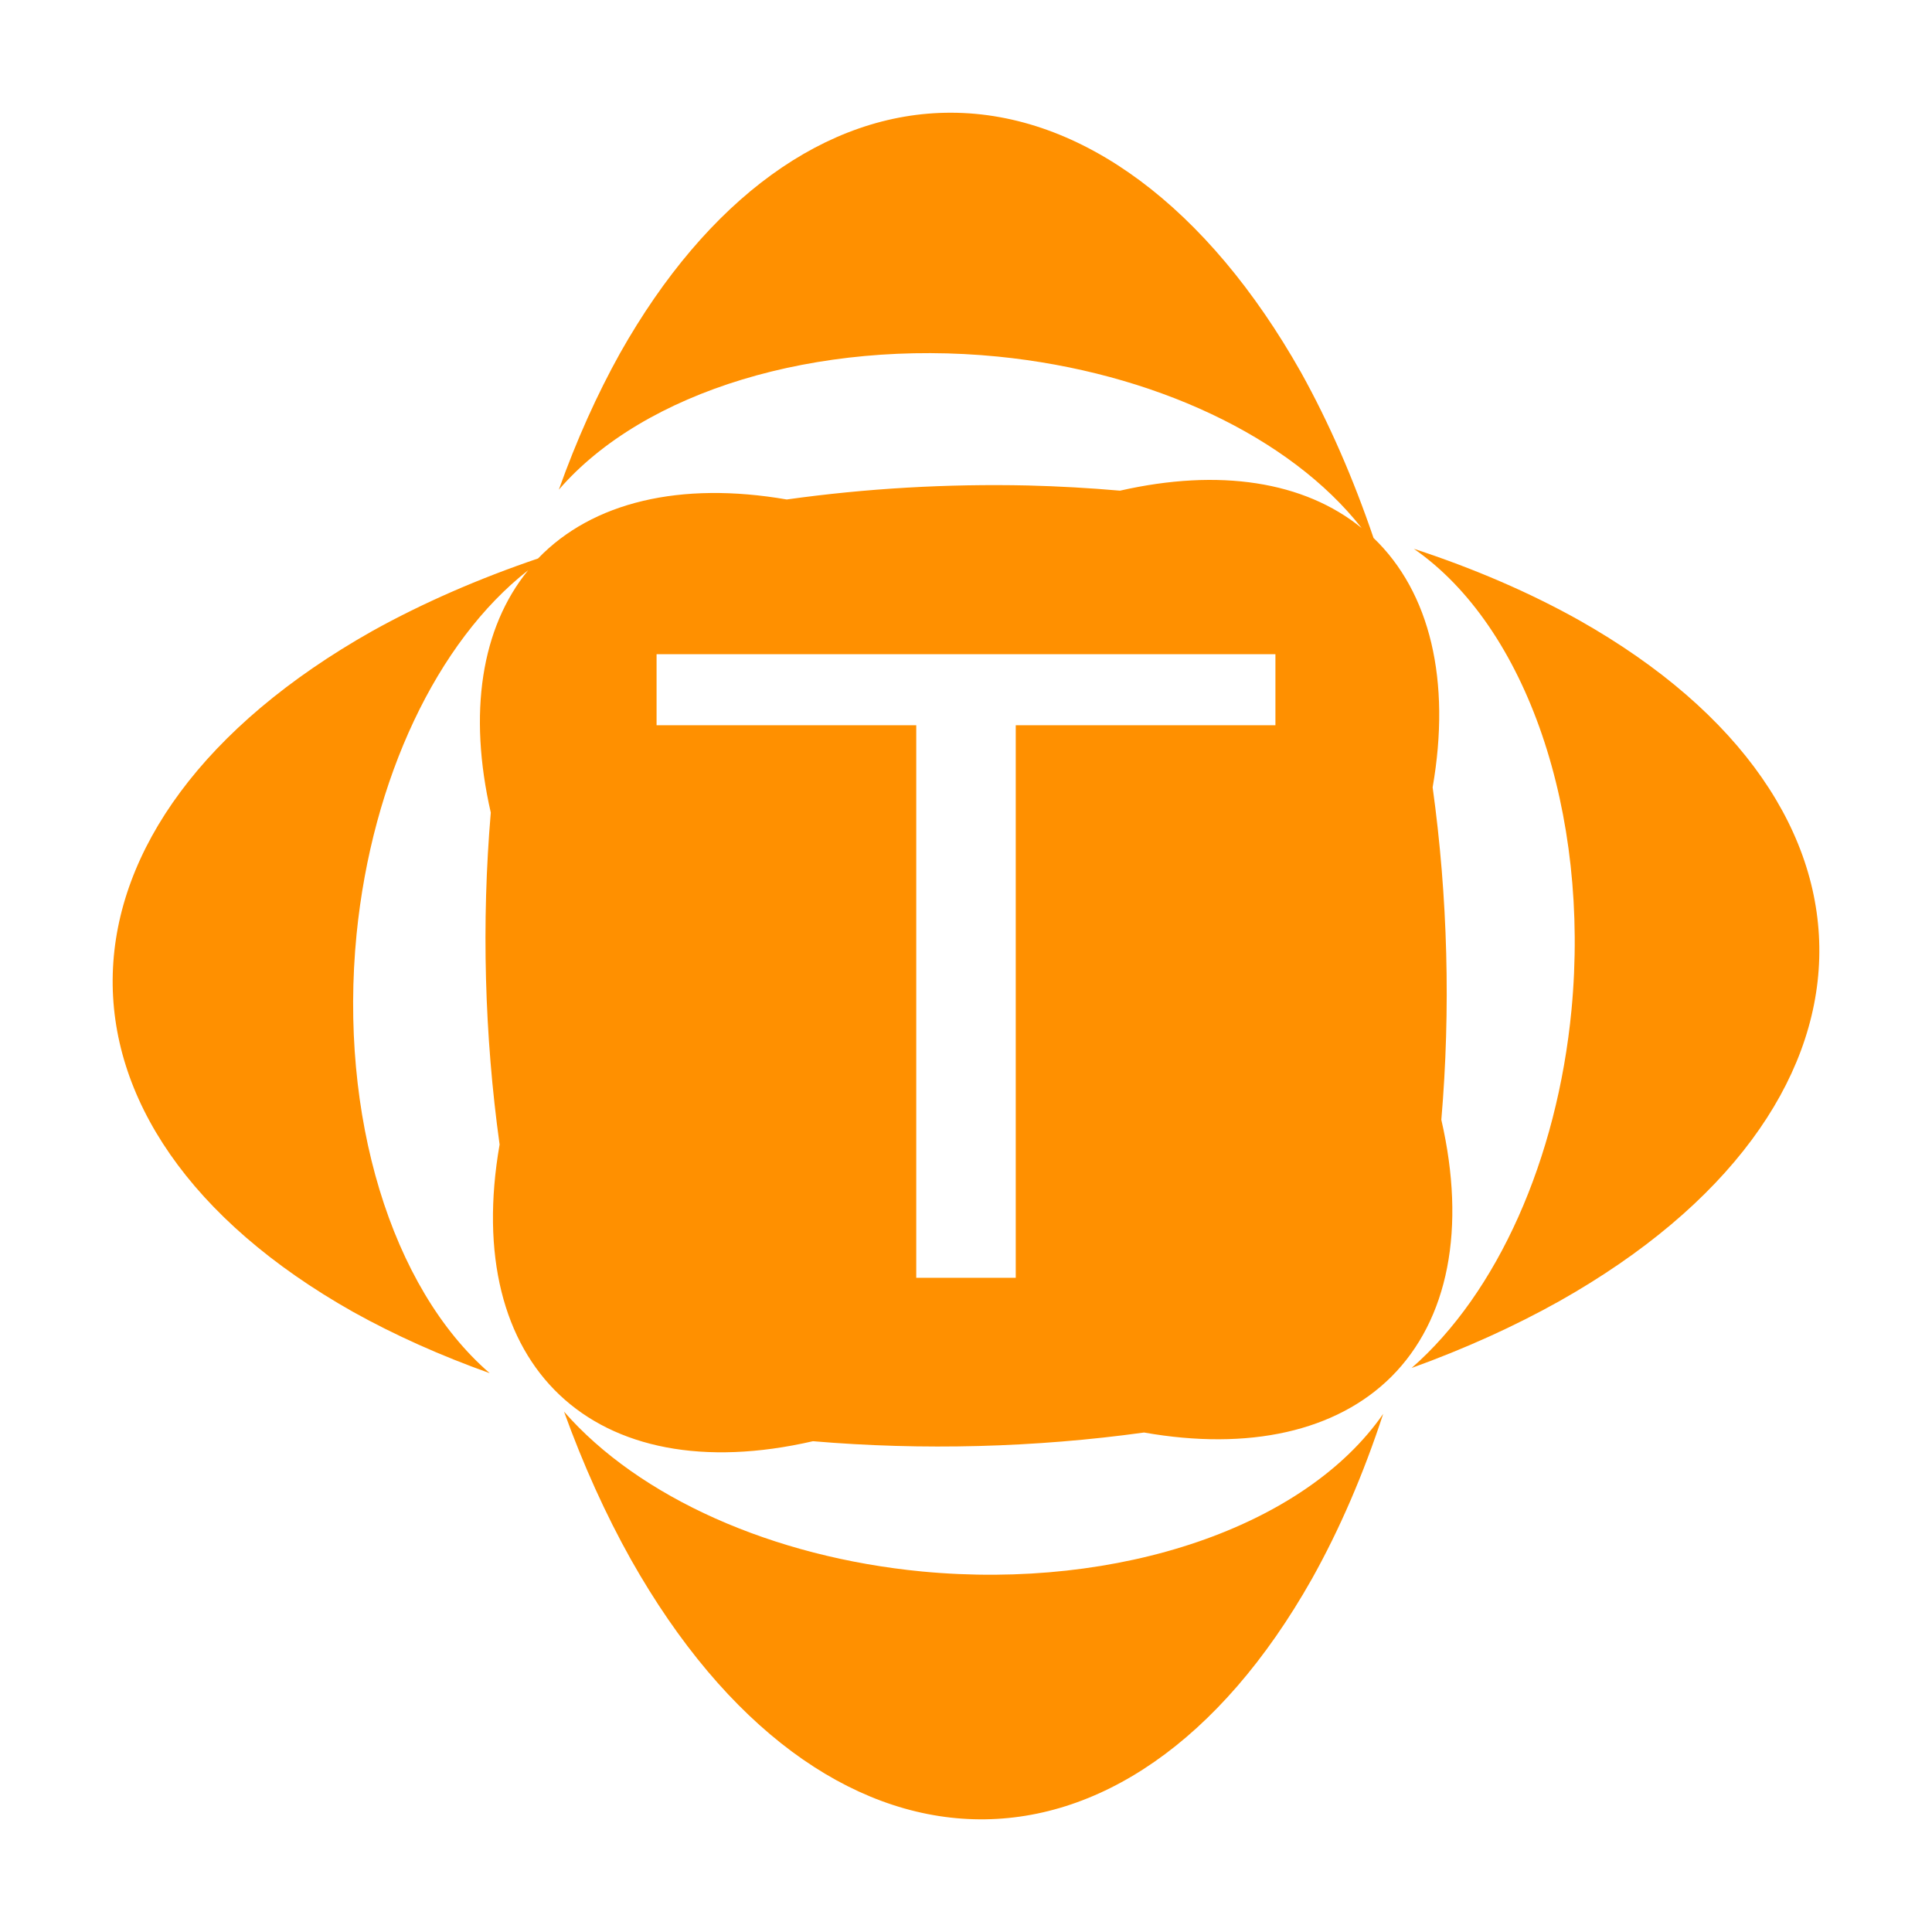
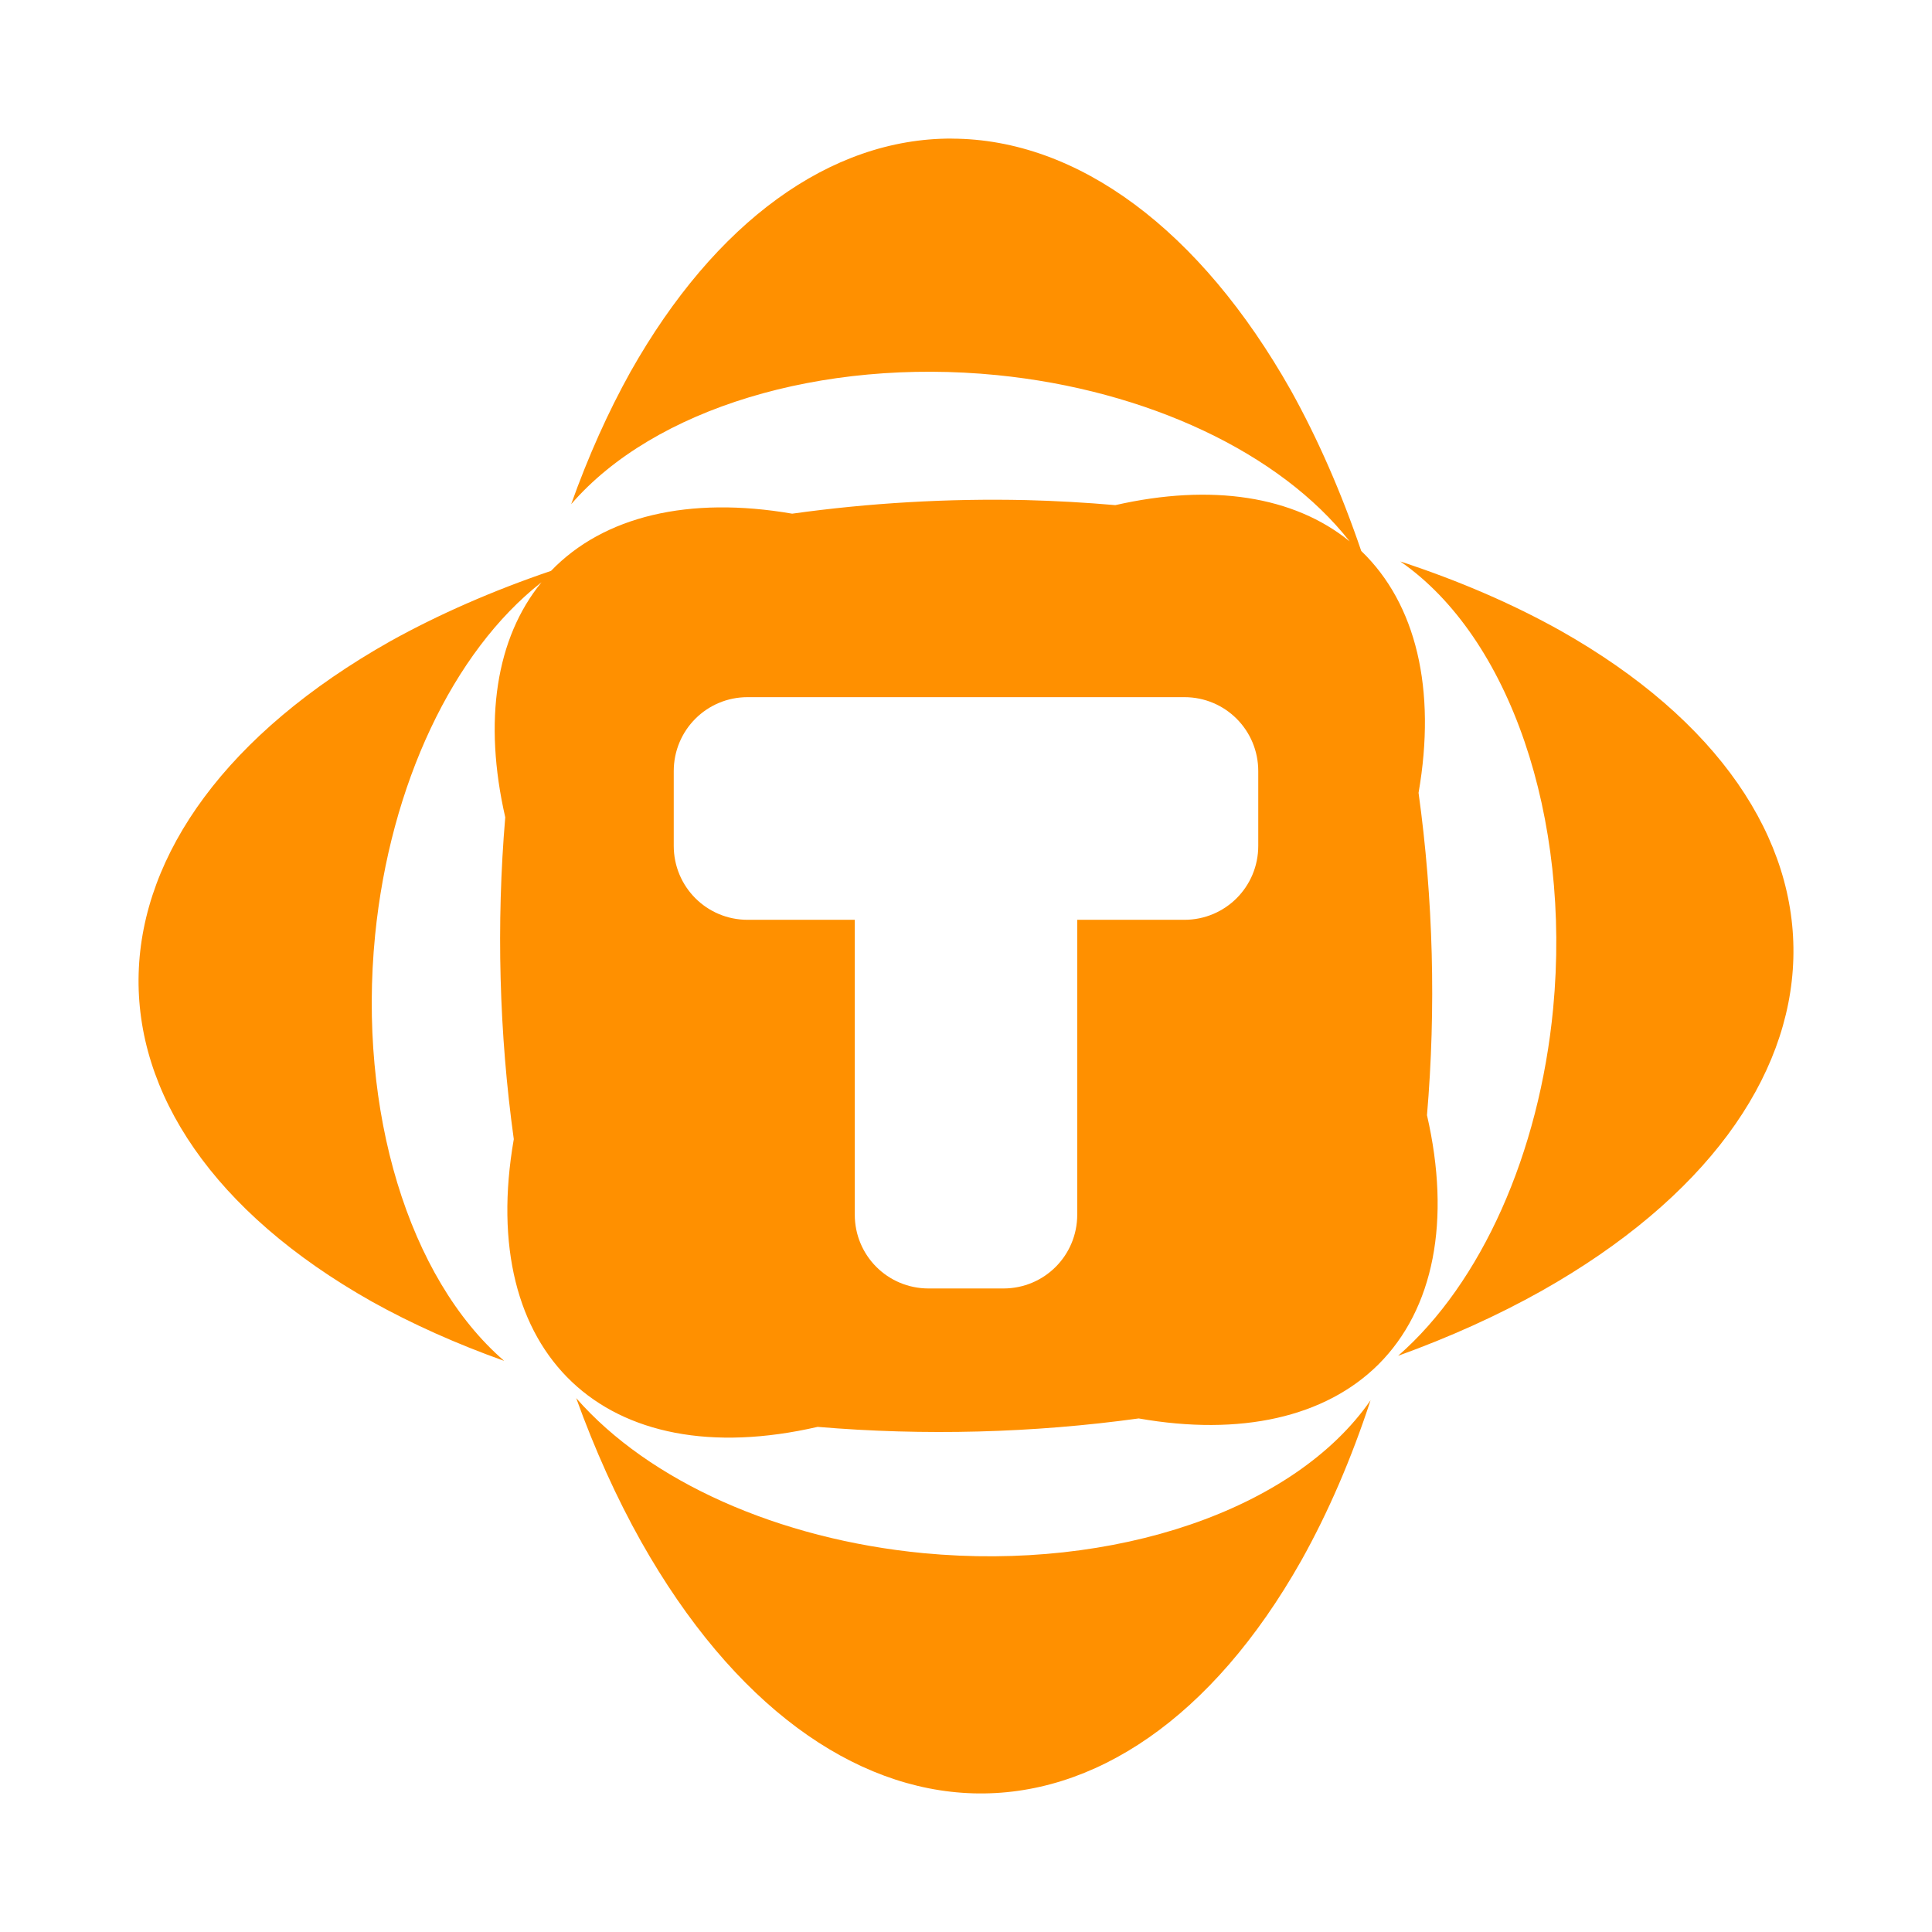
- <svg xmlns="http://www.w3.org/2000/svg" version="1.1" id="svg2" width="32" height="32" viewBox="0 0 32 32">
-   <defs id="defs6" />
-   <path style="fill:#ff9000;fill-opacity:1;stroke:none;stroke-width:1.571;stroke-miterlimit:4;stroke-dasharray:none;stroke-opacity:1" d="M 15.756 1.867 A 14.137 7.969 88.486 0 0 10.271 5.848 A 14.137 7.969 88.486 0 0 9.256 8.111 A 7.529 4.786 4.298 0 1 16.527 5.906 A 7.529 4.786 4.298 0 1 22.553 8.746 A 5.521 9.794 43.486 0 0 18.551 8.127 A 7.969 14.137 88.486 0 0 17.025 8.041 A 7.969 14.137 88.486 0 0 13.031 8.273 A 9.794 5.521 43.486 0 0 8.912 9.25 A 7.969 14.137 88.486 0 0 6.168 10.451 A 7.969 14.137 88.486 0 0 5.848 21.729 A 7.969 14.137 88.486 0 0 8.111 22.744 A 4.786 7.529 4.298 0 1 5.906 15.473 A 4.786 7.529 4.298 0 1 8.748 9.445 A 9.794 5.521 43.486 0 0 8.129 13.459 A 14.137 7.969 88.486 0 0 8.275 18.957 A 5.521 9.794 43.486 0 0 13.465 23.871 A 7.969 14.137 88.486 0 0 18.949 23.727 A 9.794 5.521 43.486 0 0 23.043 22.805 A 9.794 5.521 43.486 0 0 23.873 18.547 A 14.137 7.969 88.486 0 0 23.729 13.041 A 5.521 9.794 43.486 0 0 22.75 8.91 A 14.137 7.969 88.486 0 0 21.549 6.168 A 14.137 7.969 88.486 0 0 15.756 1.867 z M 23.418 9.09 A 4.848 7.621 3.91 0 1 26.029 16.727 A 4.848 7.621 3.91 0 1 23.381 22.658 A 7.969 14.137 88.486 0 0 25.832 21.549 A 7.969 14.137 88.486 0 0 26.152 10.271 A 7.969 14.137 88.486 0 0 23.418 9.09 z M 10.875 10.836 L 21.125 10.836 L 21.125 12.012 L 16.824 12.012 L 16.824 21.164 L 15.176 21.164 L 15.176 12.012 L 10.875 12.012 L 10.875 10.836 z M 9.342 23.381 A 14.137 7.969 88.486 0 0 10.451 25.832 A 14.137 7.969 88.486 0 0 21.729 26.152 A 14.137 7.969 88.486 0 0 22.91 23.418 A 7.621 4.848 3.91 0 1 15.273 26.029 A 7.621 4.848 3.91 0 1 9.342 23.381 z " id="path4564" />
-   <g aria-label="T" transform="scale(1.083072,0.9232994)" style="font-style:normal;font-weight:normal;font-size:15.345px;line-height:1.25;font-family:sans-serif;letter-spacing:0px;word-spacing:0px;fill:#000000;fill-opacity:1;stroke:#000000;stroke-width:0.995;stroke-miterlimit:4;stroke-dasharray:none;stroke-opacity:1" id="text4577" />
+ <svg xmlns="http://www.w3.org/2000/svg" viewBox="0 0 33 33" version="1.1">
+   <path style="fill:#ff9000" d="m16.256 2.367c-2.074-0.005-4.041 1.423-5.485 3.981-0.383 0.687-0.723 1.446-1.015 2.264 1.411-1.633 4.272-2.501 7.271-2.205 2.567 0.256 4.841 1.328 6.026 2.84-0.951-0.775-2.359-0.993-4.002-0.619-0.505-0.044-1.014-0.073-1.526-0.086-1.338-0.03-2.683 0.049-3.994 0.232-1.761-0.304-3.219 0.041-4.119 0.977-0.994 0.338-1.915 0.741-2.744 1.201-5.608 3.164-5.751 8.213-0.32 11.278 0.687 0.383 1.446 0.723 2.264 1.015-1.633-1.411-2.501-4.272-2.205-7.271 0.256-2.568 1.329-4.843 2.842-6.028-0.778 0.953-0.996 2.365-0.619 4.014-0.154 1.82-0.105 3.689 0.146 5.498-0.639 3.67 1.558 5.75 5.19 4.914 1.816 0.154 3.679 0.105 5.484-0.144 1.739 0.306 3.186-0.02 4.094-0.922 0.948-0.946 1.243-2.459 0.83-4.258 0.156-1.823 0.107-3.694-0.144-5.506 0.307-1.767-0.04-3.23-0.979-4.131-0.338-0.993-0.741-1.914-1.201-2.742-1.549-2.744-3.638-4.296-5.793-4.301zm7.662 7.223c1.869 1.293 2.921 4.37 2.611 7.637-0.237 2.474-1.226 4.688-2.648 5.931 0.884-0.319 1.706-0.691 2.451-1.109 5.608-3.164 5.751-8.213 0.32-11.278-0.817-0.457-1.736-0.854-2.734-1.181zm-11.148 2.318h7.46c0.7 0 1.262 0.564 1.262 1.264v1.275c0 0.7-0.562 1.264-1.262 1.264h-1.83v5.035c0 0.7-0.562 1.262-1.261 1.262h-1.278c-0.699 0-1.261-0.562-1.261-1.262v-5.035h-1.83c-0.7 0-1.262-0.564-1.262-1.264v-1.275c0-0.7 0.562-1.264 1.262-1.264zm-2.928 11.973c0.319 0.884 0.691 1.706 1.109 2.451 3.164 5.608 8.213 5.751 11.278 0.32 0.457-0.817 0.854-1.736 1.181-2.734-1.293 1.869-4.37 2.921-7.637 2.611-2.474-0.237-4.688-1.226-5.931-2.648z" />
</svg>
